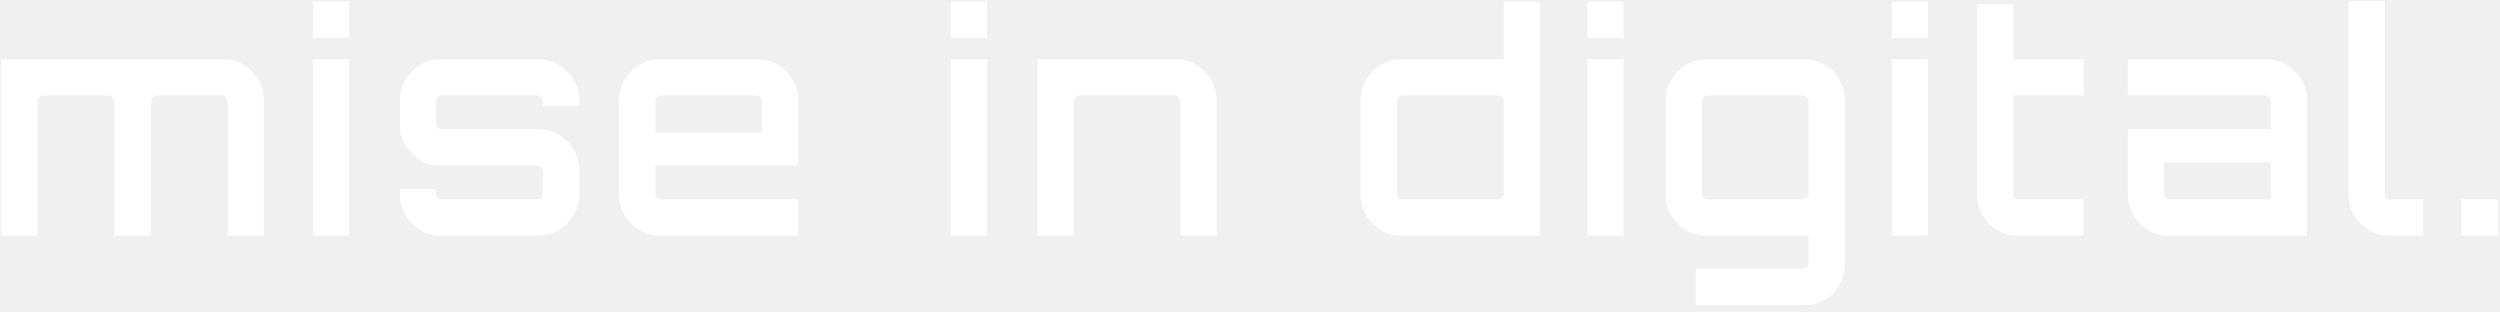
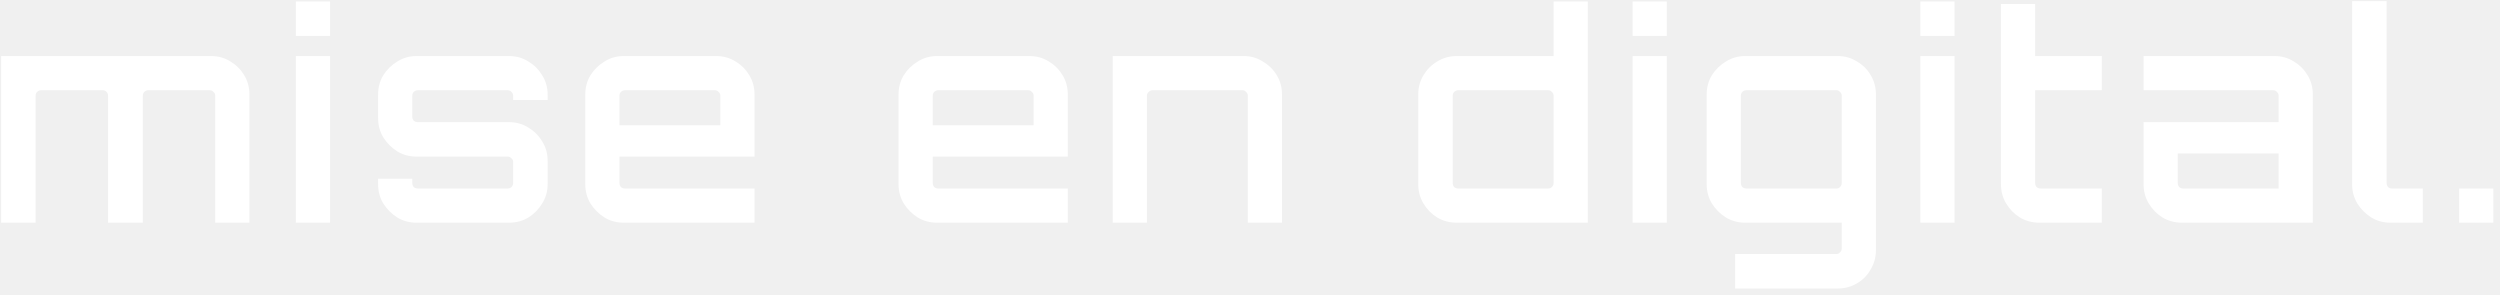
- <svg xmlns="http://www.w3.org/2000/svg" width="329" height="41" viewBox="0 0 329 41" fill="none">
-   <path d="M0.16 31V7.8H29.36C30.373 7.8 31.28 8.053 32.08 8.56C32.88 9.04 33.52 9.68 34 10.48C34.48 11.28 34.72 12.173 34.72 13.16V31H29.96V13.32C29.96 13.107 29.88 12.933 29.72 12.8C29.587 12.64 29.413 12.56 29.2 12.56H20.6C20.413 12.56 20.24 12.64 20.08 12.8C19.947 12.933 19.88 13.107 19.88 13.32V31H15.04V13.32C15.04 13.107 14.973 12.933 14.84 12.8C14.707 12.64 14.533 12.56 14.32 12.56H5.68C5.493 12.56 5.32 12.64 5.16 12.8C5.027 12.933 4.96 13.107 4.96 13.32V31H0.16ZM41.182 31V7.8H45.942V31H41.182ZM41.182 5V0.2H45.942V5H41.182ZM57.991 31C57.004 31 56.111 30.76 55.311 30.28C54.511 29.773 53.858 29.12 53.351 28.32C52.871 27.52 52.631 26.627 52.631 25.64V24.88H57.391V25.48C57.391 25.693 57.458 25.88 57.591 26.04C57.751 26.173 57.938 26.24 58.151 26.24H70.671C70.884 26.24 71.058 26.173 71.191 26.04C71.351 25.88 71.431 25.693 71.431 25.48V22.52C71.431 22.333 71.351 22.173 71.191 22.04C71.058 21.88 70.884 21.8 70.671 21.8H57.991C57.004 21.8 56.111 21.56 55.311 21.08C54.511 20.573 53.858 19.92 53.351 19.12C52.871 18.32 52.631 17.427 52.631 16.44V13.16C52.631 12.173 52.871 11.28 53.351 10.48C53.858 9.68 54.511 9.04 55.311 8.56C56.111 8.053 57.004 7.8 57.991 7.8H70.831C71.844 7.8 72.751 8.053 73.551 8.56C74.351 9.04 74.991 9.68 75.471 10.48C75.978 11.28 76.231 12.173 76.231 13.16V13.92H71.431V13.32C71.431 13.107 71.351 12.933 71.191 12.8C71.058 12.64 70.884 12.56 70.671 12.56H58.151C57.938 12.56 57.751 12.64 57.591 12.8C57.458 12.933 57.391 13.107 57.391 13.32V16.28C57.391 16.467 57.458 16.64 57.591 16.8C57.751 16.933 57.938 17 58.151 17H70.831C71.844 17 72.751 17.253 73.551 17.76C74.351 18.24 74.991 18.88 75.471 19.68C75.978 20.48 76.231 21.373 76.231 22.36V25.64C76.231 26.627 75.978 27.52 75.471 28.32C74.991 29.12 74.351 29.773 73.551 30.28C72.751 30.76 71.844 31 70.831 31H57.991ZM86.83 31C85.843 31 84.95 30.76 84.15 30.28C83.35 29.773 82.696 29.12 82.19 28.32C81.71 27.52 81.47 26.627 81.47 25.64V13.16C81.47 12.173 81.71 11.28 82.19 10.48C82.696 9.68 83.35 9.04 84.15 8.56C84.95 8.053 85.843 7.8 86.83 7.8H99.67C100.683 7.8 101.59 8.053 102.39 8.56C103.19 9.04 103.83 9.68 104.31 10.48C104.79 11.28 105.03 12.173 105.03 13.16V21.8H86.23V25.48C86.23 25.693 86.296 25.88 86.43 26.04C86.59 26.173 86.776 26.24 86.99 26.24H105.03V31H86.83ZM86.23 17.44H100.27V13.32C100.27 13.107 100.19 12.933 100.03 12.8C99.896 12.64 99.723 12.56 99.51 12.56H86.99C86.776 12.56 86.59 12.64 86.43 12.8C86.296 12.933 86.23 13.107 86.23 13.32V17.44ZM125.119 31V7.8H129.879V31H125.119ZM125.119 5V0.2H129.879V5H125.119ZM136.535 31V7.8H154.775C155.735 7.8 156.615 8.053 157.415 8.56C158.242 9.04 158.895 9.68 159.375 10.48C159.855 11.28 160.095 12.173 160.095 13.16V31H155.335V13.32C155.335 13.107 155.255 12.933 155.095 12.8C154.962 12.64 154.802 12.56 154.615 12.56H142.055C141.868 12.56 141.695 12.64 141.535 12.8C141.375 12.933 141.295 13.107 141.295 13.32V31H136.535ZM184.421 31C183.434 31 182.527 30.76 181.701 30.28C180.901 29.773 180.261 29.12 179.781 28.32C179.301 27.52 179.061 26.627 179.061 25.64V13.16C179.061 12.173 179.301 11.28 179.781 10.48C180.261 9.68 180.901 9.04 181.701 8.56C182.527 8.053 183.434 7.8 184.421 7.8H197.901V0.2H202.661V31H184.421ZM184.621 26.24H197.141C197.354 26.24 197.527 26.173 197.661 26.04C197.821 25.88 197.901 25.693 197.901 25.48V13.32C197.901 13.107 197.821 12.933 197.661 12.8C197.527 12.64 197.354 12.56 197.141 12.56H184.621C184.407 12.56 184.221 12.64 184.061 12.8C183.927 12.933 183.861 13.107 183.861 13.32V25.48C183.861 25.693 183.927 25.88 184.061 26.04C184.221 26.173 184.407 26.24 184.621 26.24ZM208.9 31V7.8H213.66V31H208.9ZM208.9 5V0.2H213.66V5H208.9ZM223.17 40.16V35.36H237.29C237.477 35.36 237.637 35.28 237.77 35.12C237.93 34.987 238.01 34.813 238.01 34.6V31H224.57C223.61 31 222.717 30.76 221.89 30.28C221.09 29.773 220.437 29.12 219.93 28.32C219.45 27.52 219.21 26.627 219.21 25.64V13.16C219.21 12.173 219.45 11.28 219.93 10.48C220.437 9.68 221.09 9.04 221.89 8.56C222.717 8.053 223.61 7.8 224.57 7.8H237.45C238.437 7.8 239.33 8.053 240.13 8.56C240.957 9.04 241.597 9.68 242.05 10.48C242.53 11.28 242.77 12.173 242.77 13.16V34.8C242.77 35.787 242.53 36.68 242.05 37.48C241.597 38.307 240.957 38.96 240.13 39.44C239.33 39.92 238.437 40.16 237.45 40.16H223.17ZM224.73 26.24H237.29C237.477 26.24 237.637 26.173 237.77 26.04C237.93 25.88 238.01 25.693 238.01 25.48V13.32C238.01 13.107 237.93 12.933 237.77 12.8C237.637 12.64 237.477 12.56 237.29 12.56H224.73C224.517 12.56 224.33 12.64 224.17 12.8C224.037 12.933 223.97 13.107 223.97 13.32V25.48C223.97 25.693 224.037 25.88 224.17 26.04C224.33 26.173 224.517 26.24 224.73 26.24ZM248.955 31V7.8H253.715V31H248.955ZM248.955 5V0.2H253.715V5H248.955ZM265.535 31C264.548 31 263.641 30.76 262.815 30.28C262.015 29.773 261.375 29.12 260.895 28.32C260.415 27.52 260.175 26.627 260.175 25.64V0.56H264.935V7.8H274.215V12.56H264.935V25.48C264.935 25.693 265.001 25.88 265.135 26.04C265.295 26.173 265.481 26.24 265.695 26.24H274.215V31H265.535ZM285.385 31C284.399 31 283.492 30.76 282.665 30.28C281.865 29.773 281.225 29.12 280.745 28.32C280.265 27.52 280.025 26.627 280.025 25.64V17H298.825V13.32C298.825 13.107 298.745 12.933 298.585 12.8C298.452 12.64 298.279 12.56 298.065 12.56H280.025V7.8H298.225C299.239 7.8 300.145 8.053 300.945 8.56C301.745 9.04 302.385 9.68 302.865 10.48C303.345 11.28 303.585 12.173 303.585 13.16V31H285.385ZM285.545 26.24H298.825V21.36H284.785V25.48C284.785 25.693 284.852 25.88 284.985 26.04C285.145 26.173 285.332 26.24 285.545 26.24ZM314.417 31C313.43 31 312.537 30.76 311.737 30.28C310.937 29.773 310.283 29.12 309.777 28.32C309.297 27.52 309.057 26.627 309.057 25.64V0.16H313.857V25.48C313.857 25.693 313.923 25.88 314.057 26.04C314.217 26.173 314.39 26.24 314.577 26.24H318.897V31H314.417ZM323.949 31V26.24H328.709V31H323.949Z" fill="white" />
+ <svg xmlns="http://www.w3.org/2000/svg" width="348" height="41" viewBox="0 0 348 41" fill="none">
+   <path d="M0.16 31V7.8H29.36C30.373 7.8 31.28 8.053 32.08 8.56C32.88 9.04 33.52 9.68 34 10.48C34.48 11.28 34.72 12.173 34.72 13.16V31H29.96V13.32C29.96 13.107 29.88 12.933 29.72 12.8C29.587 12.64 29.413 12.56 29.2 12.56H20.6C20.413 12.56 20.24 12.64 20.08 12.8C19.947 12.933 19.88 13.107 19.88 13.32V31H15.04V13.32C15.04 13.107 14.973 12.933 14.84 12.8C14.707 12.64 14.533 12.56 14.32 12.56H5.68C5.493 12.56 5.32 12.64 5.16 12.8C5.027 12.933 4.96 13.107 4.96 13.32V31H0.16ZM41.182 31V7.8H45.942V31H41.182ZM41.182 5V0.2H45.942V5H41.182ZM57.991 31C57.004 31 56.111 30.76 55.311 30.28C54.511 29.773 53.858 29.12 53.351 28.32C52.871 27.52 52.631 26.627 52.631 25.64V24.88H57.391V25.48C57.391 25.693 57.458 25.88 57.591 26.04C57.751 26.173 57.938 26.24 58.151 26.24H70.671C70.884 26.24 71.058 26.173 71.191 26.04C71.351 25.88 71.431 25.693 71.431 25.48V22.52C71.431 22.333 71.351 22.173 71.191 22.04C71.058 21.88 70.884 21.8 70.671 21.8H57.991C57.004 21.8 56.111 21.56 55.311 21.08C54.511 20.573 53.858 19.92 53.351 19.12C52.871 18.32 52.631 17.427 52.631 16.44V13.16C52.631 12.173 52.871 11.28 53.351 10.48C53.858 9.68 54.511 9.04 55.311 8.56C56.111 8.053 57.004 7.8 57.991 7.8H70.831C71.844 7.8 72.751 8.053 73.551 8.56C74.351 9.04 74.991 9.68 75.471 10.48C75.978 11.28 76.231 12.173 76.231 13.16V13.92H71.431V13.32C71.431 13.107 71.351 12.933 71.191 12.8C71.058 12.64 70.884 12.56 70.671 12.56H58.151C57.938 12.56 57.751 12.64 57.591 12.8C57.458 12.933 57.391 13.107 57.391 13.32V16.28C57.391 16.467 57.458 16.64 57.591 16.8C57.751 16.933 57.938 17 58.151 17H70.831C71.844 17 72.751 17.253 73.551 17.76C74.351 18.24 74.991 18.88 75.471 19.68C75.978 20.48 76.231 21.373 76.231 22.36V25.64C76.231 26.627 75.978 27.52 75.471 28.32C74.991 29.12 74.351 29.773 73.551 30.28C72.751 30.76 71.844 31 70.831 31H57.991ZM86.83 31C85.843 31 84.95 30.76 84.15 30.28C83.35 29.773 82.696 29.12 82.19 28.32C81.71 27.52 81.47 26.627 81.47 25.64V13.16C81.47 12.173 81.71 11.28 82.19 10.48C82.696 9.68 83.35 9.04 84.15 8.56C84.95 8.053 85.843 7.8 86.83 7.8H99.67C100.683 7.8 101.59 8.053 102.39 8.56C103.19 9.04 103.83 9.68 104.31 10.48C104.79 11.28 105.03 12.173 105.03 13.16V21.8H86.23V25.48C86.23 25.693 86.296 25.88 86.43 26.04C86.59 26.173 86.776 26.24 86.99 26.24H105.03V31H86.83ZM86.23 17.44H100.27V13.32C100.27 13.107 100.19 12.933 100.03 12.8C99.896 12.64 99.723 12.56 99.51 12.56H86.99C86.776 12.56 86.59 12.64 86.43 12.8C86.296 12.933 86.23 13.107 86.23 13.32V17.44ZM130.439 31C129.452 31 128.559 30.76 127.759 30.28C126.959 29.773 126.306 29.12 125.799 28.32C125.319 27.52 125.079 26.627 125.079 25.64V13.16C125.079 12.173 125.319 11.28 125.799 10.48C126.306 9.68 126.959 9.04 127.759 8.56C128.559 8.053 129.452 7.8 130.439 7.8H143.279C144.292 7.8 145.199 8.053 145.999 8.56C146.799 9.04 147.439 9.68 147.919 10.48C148.399 11.28 148.639 12.173 148.639 13.16V21.8H129.839V25.48C129.839 25.693 129.906 25.88 130.039 26.04C130.199 26.173 130.386 26.24 130.599 26.24H148.639V31H130.439ZM129.839 17.44H143.879V13.32C143.879 13.107 143.799 12.933 143.639 12.8C143.506 12.64 143.332 12.56 143.119 12.56H130.599C130.386 12.56 130.199 12.64 130.039 12.8C129.906 12.933 129.839 13.107 129.839 13.32V17.44ZM154.894 31V7.8H173.134C174.094 7.8 174.974 8.053 175.774 8.56C176.601 9.04 177.254 9.68 177.734 10.48C178.214 11.28 178.454 12.173 178.454 13.16V31H173.694V13.32C173.694 13.107 173.614 12.933 173.454 12.8C173.321 12.64 173.161 12.56 172.974 12.56H160.414C160.228 12.56 160.054 12.64 159.894 12.8C159.734 12.933 159.654 13.107 159.654 13.32V31H154.894ZM202.78 31C201.793 31 200.887 30.76 200.06 30.28C199.26 29.773 198.62 29.12 198.14 28.32C197.66 27.52 197.42 26.627 197.42 25.64V13.16C197.42 12.173 197.66 11.28 198.14 10.48C198.62 9.68 199.26 9.04 200.06 8.56C200.887 8.053 201.793 7.8 202.78 7.8H216.26V0.2H221.02V31H202.78ZM202.98 26.24H215.5C215.713 26.24 215.887 26.173 216.02 26.04C216.18 25.88 216.26 25.693 216.26 25.48V13.32C216.26 13.107 216.18 12.933 216.02 12.8C215.887 12.64 215.713 12.56 215.5 12.56H202.98C202.767 12.56 202.58 12.64 202.42 12.8C202.287 12.933 202.22 13.107 202.22 13.32V25.48C202.22 25.693 202.287 25.88 202.42 26.04C202.58 26.173 202.767 26.24 202.98 26.24ZM227.26 31V7.8H232.02V31H227.26ZM227.26 5V0.2H232.02V5H227.26ZM241.53 40.16V35.36H255.65C255.836 35.36 255.996 35.28 256.13 35.12C256.29 34.987 256.37 34.813 256.37 34.6V31H242.93C241.97 31 241.076 30.76 240.25 30.28C239.45 29.773 238.796 29.12 238.29 28.32C237.81 27.52 237.57 26.627 237.57 25.64V13.16C237.57 12.173 237.81 11.28 238.29 10.48C238.796 9.68 239.45 9.04 240.25 8.56C241.076 8.053 241.97 7.8 242.93 7.8H255.81C256.796 7.8 257.69 8.053 258.49 8.56C259.316 9.04 259.956 9.68 260.41 10.48C260.89 11.28 261.13 12.173 261.13 13.16V34.8C261.13 35.787 260.89 36.68 260.41 37.48C259.956 38.307 259.316 38.96 258.49 39.44C257.69 39.92 256.796 40.16 255.81 40.16H241.53ZM243.09 26.24H255.65C255.836 26.24 255.996 26.173 256.13 26.04C256.29 25.88 256.37 25.693 256.37 25.48V13.32C256.37 13.107 256.29 12.933 256.13 12.8C255.996 12.64 255.836 12.56 255.65 12.56H243.09C242.876 12.56 242.69 12.64 242.53 12.8C242.396 12.933 242.33 13.107 242.33 13.32V25.48C242.33 25.693 242.396 25.88 242.53 26.04C242.69 26.173 242.876 26.24 243.09 26.24ZM267.314 31V7.8H272.074V31H267.314ZM267.314 5V0.2H272.074V5H267.314ZM283.894 31C282.907 31 282.001 30.76 281.174 30.28C280.374 29.773 279.734 29.12 279.254 28.32C278.774 27.52 278.534 26.627 278.534 25.64V0.56H283.294V7.8H292.574V12.56H283.294V25.48C283.294 25.693 283.361 25.88 283.494 26.04C283.654 26.173 283.841 26.24 284.054 26.24H292.574V31H283.894ZM303.745 31C302.758 31 301.851 30.76 301.025 30.28C300.225 29.773 299.585 29.12 299.105 28.32C298.625 27.52 298.385 26.627 298.385 25.64V17H317.185V13.32C317.185 13.107 317.105 12.933 316.945 12.8C316.811 12.64 316.638 12.56 316.425 12.56H298.385V7.8H316.585C317.598 7.8 318.505 8.053 319.305 8.56C320.105 9.04 320.745 9.68 321.225 10.48C321.705 11.28 321.945 12.173 321.945 13.16V31H303.745ZM303.905 26.24H317.185V21.36H303.145V25.48C303.145 25.693 303.211 25.88 303.345 26.04C303.505 26.173 303.691 26.24 303.905 26.24ZM332.776 31C331.789 31 330.896 30.76 330.096 30.28C329.296 29.773 328.643 29.12 328.136 28.32C327.656 27.52 327.416 26.627 327.416 25.64V0.16H332.216V25.48C332.216 25.693 332.283 25.88 332.416 26.04C332.576 26.173 332.749 26.24 332.936 26.24H337.256V31H332.776ZM342.308 31V26.24H347.068V31H342.308Z" fill="white" />
</svg>
